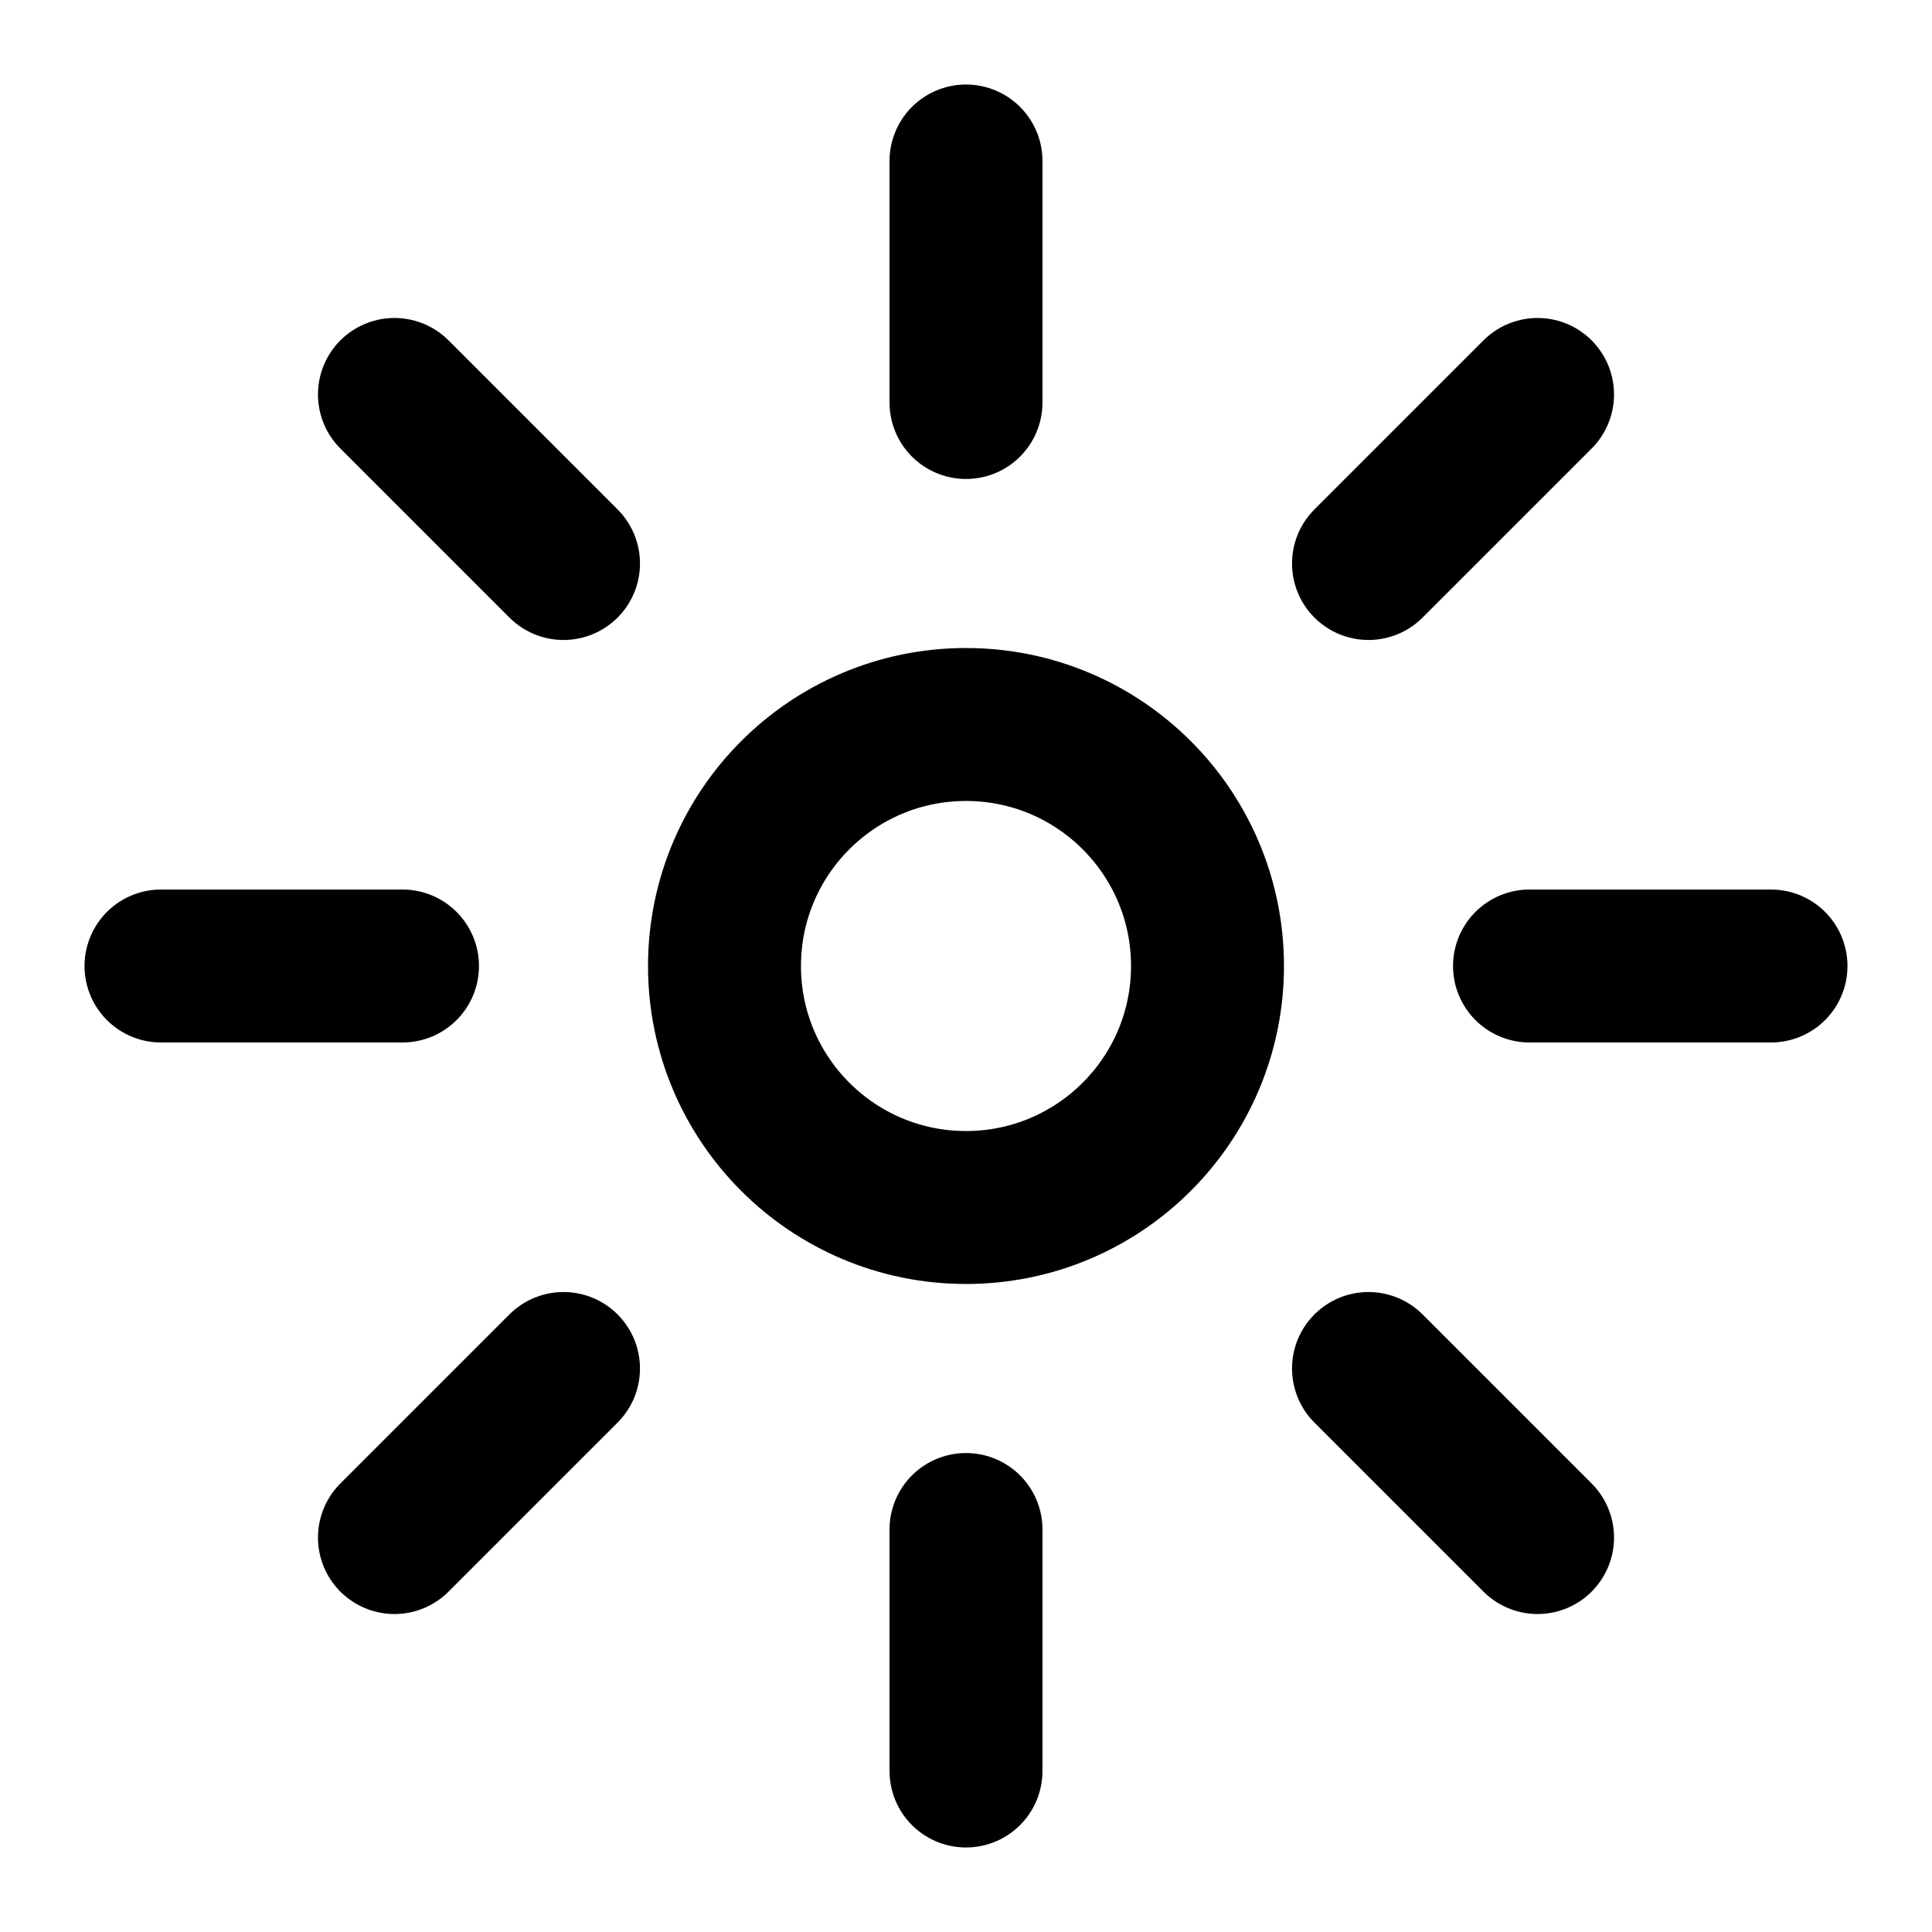
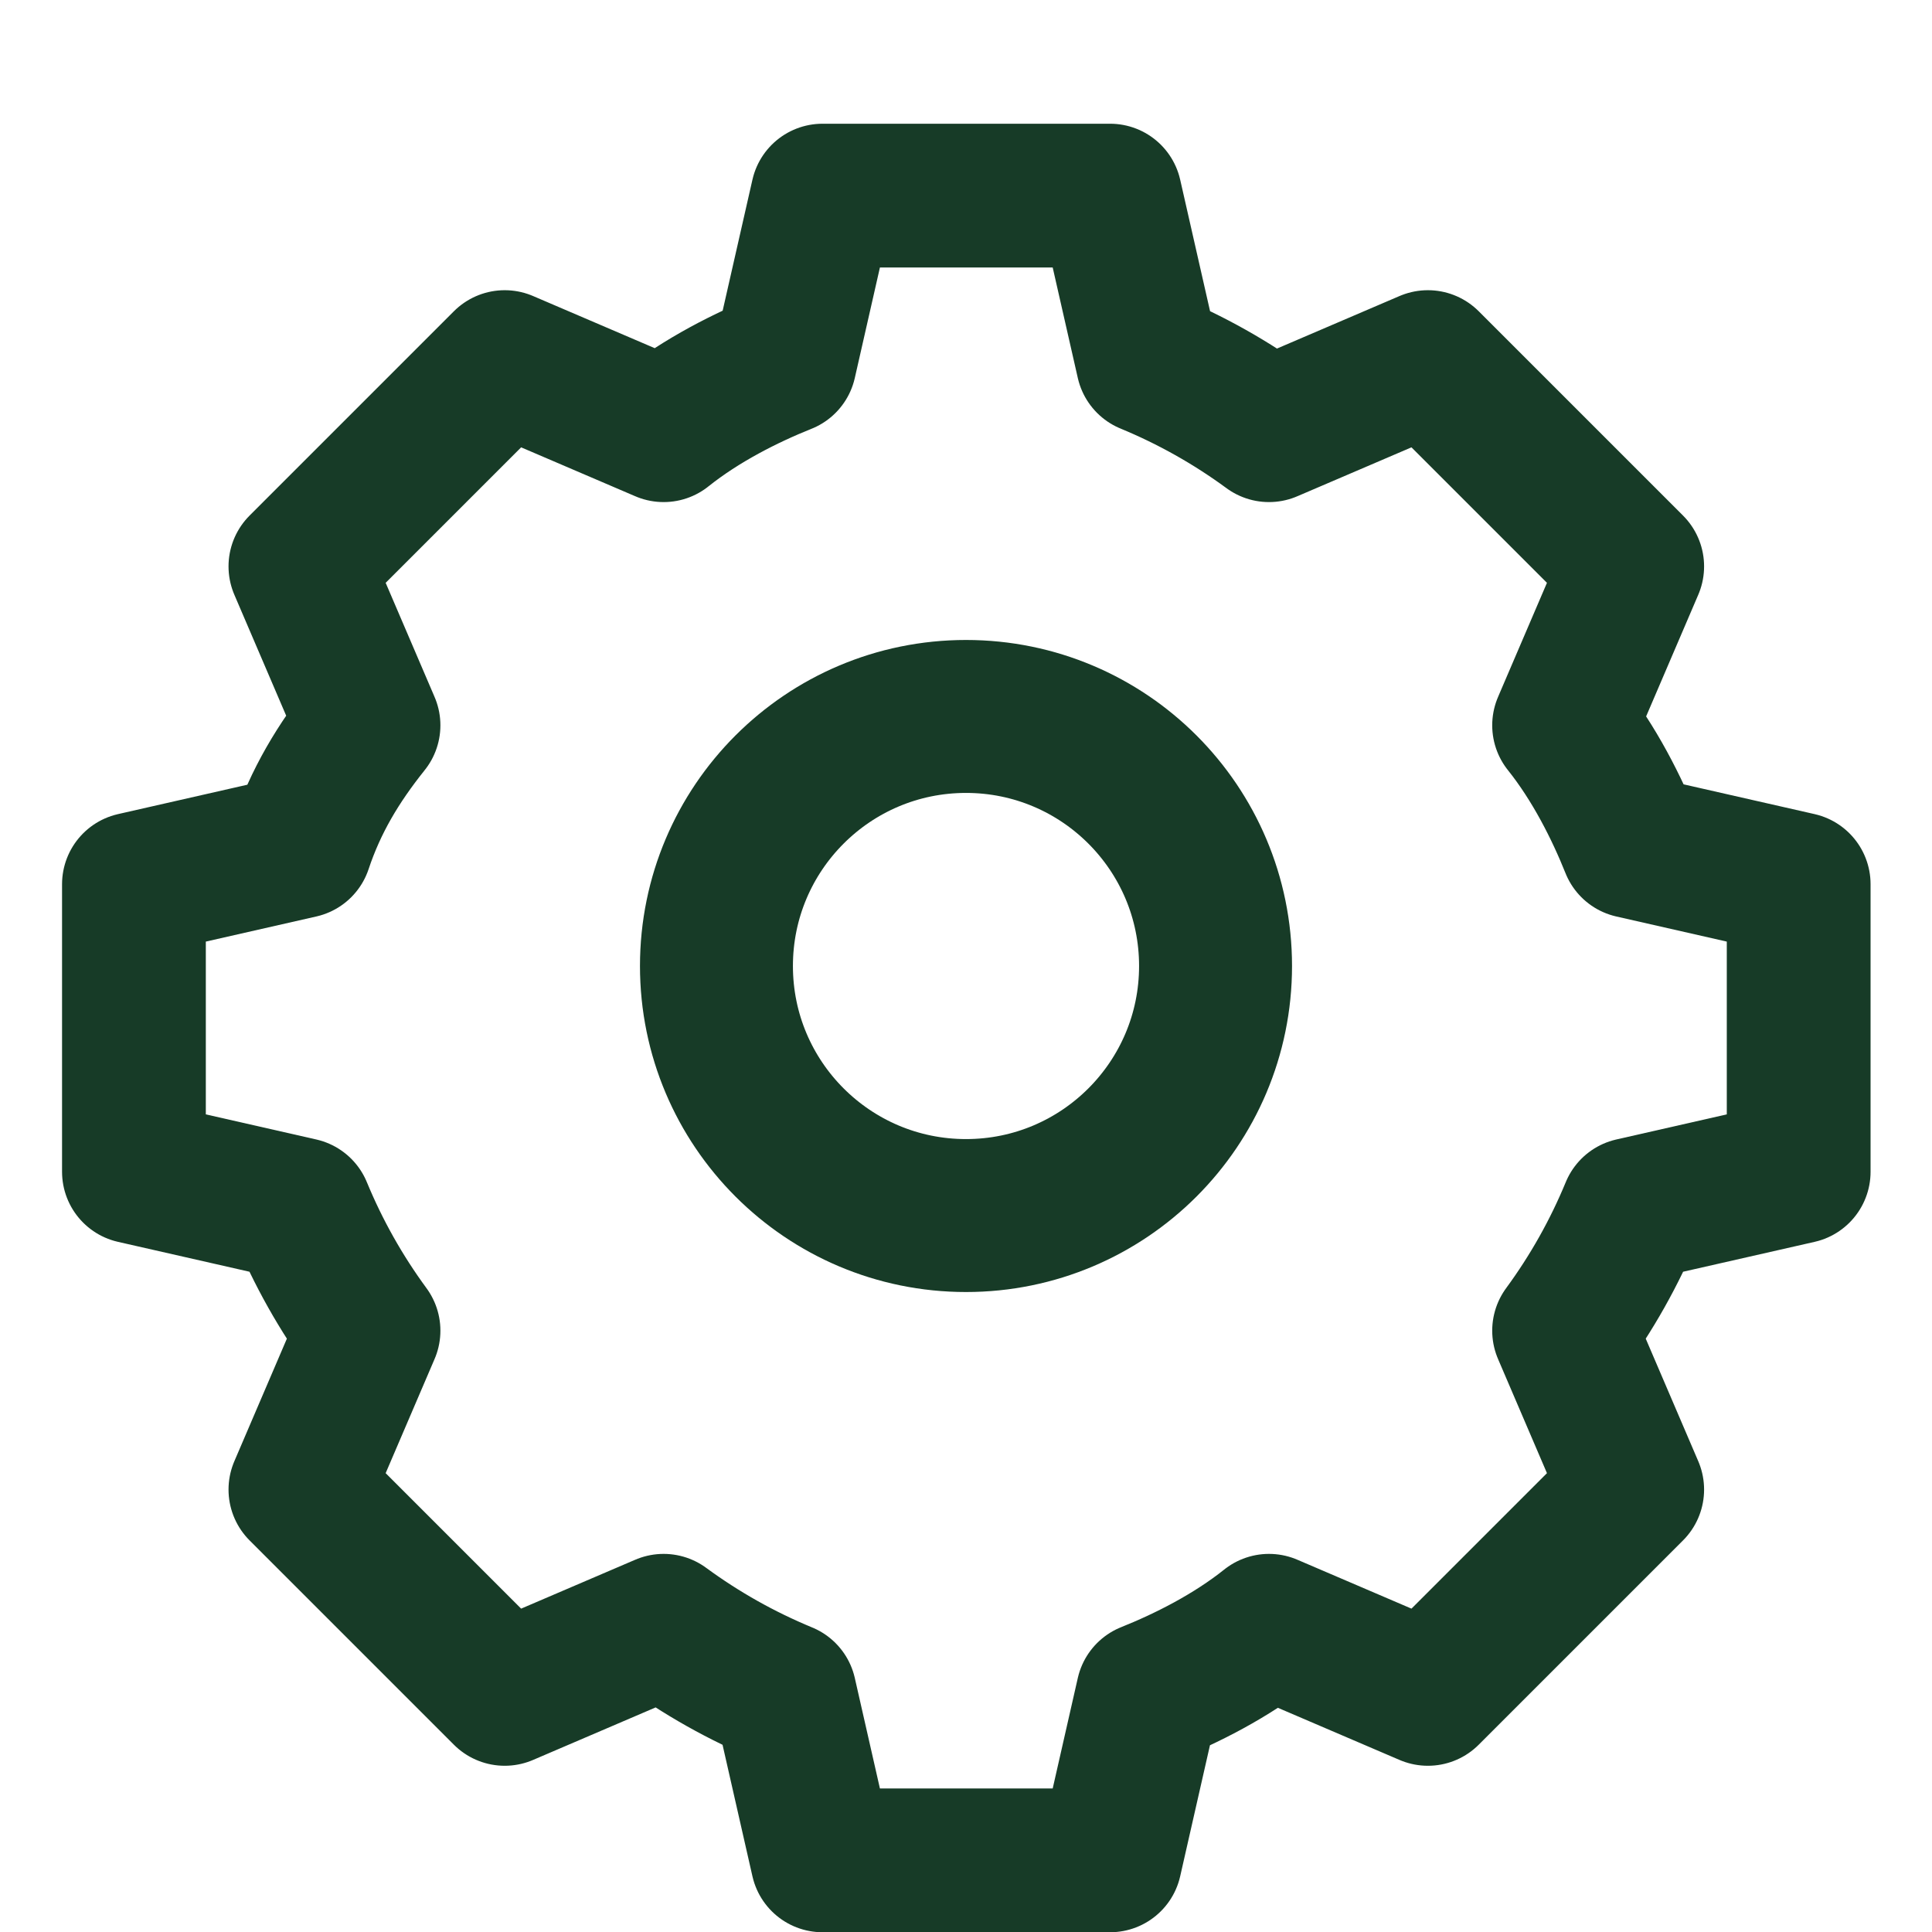
- <svg xmlns="http://www.w3.org/2000/svg" viewBox="0 0 24 24" fill="none" stroke="currentColor" stroke-width="1.9" stroke-linecap="round" stroke-linejoin="round">
-   <circle cx="12" cy="12" r="3" />
-   <path d="M12 2v3m0 14v3M2 12h3m14 0h3M4.9 4.9l2.1 2.1m10 10 2.1 2.1M19.1 4.9 17 7m-10 10-2.1 2.1" />
+ <svg xmlns="http://www.w3.org/2000/svg" width="24" height="24" viewBox="0 0 24 24" fill="none" stroke="#173B27" stroke-width="1.9" stroke-linecap="round" stroke-linejoin="round">
+   <path d="M10.1 2.8h3.8l.5 2.2a7.6 7.6 0 0 1 1.6.9l2.1-.9 2.7 2.7-.9 2.1c.4.5.7 1.1.9 1.6l2.2.5v3.8l-2.2.5a7.6 7.6 0 0 1-.9 1.6l.9 2.1-2.7 2.7-2.1-.9c-.5.4-1.1.7-1.6.9l-.5 2.2h-3.8l-.5-2.2a7.6 7.6 0 0 1-1.6-.9l-2.1.9-2.7-2.7.9-2.1a7.6 7.6 0 0 1-.9-1.6L1 15.7v-3.8l2.2-.5c.2-.6.5-1.1.9-1.6l-.9-2.1 2.7-2.7 2.1.9c.5-.4 1.1-.7 1.6-.9z" transform="translate(0 -1.8) scale(.94) translate(.77 1.7)" />
+   <circle cx="12" cy="12" r="3.1" />
</svg>
